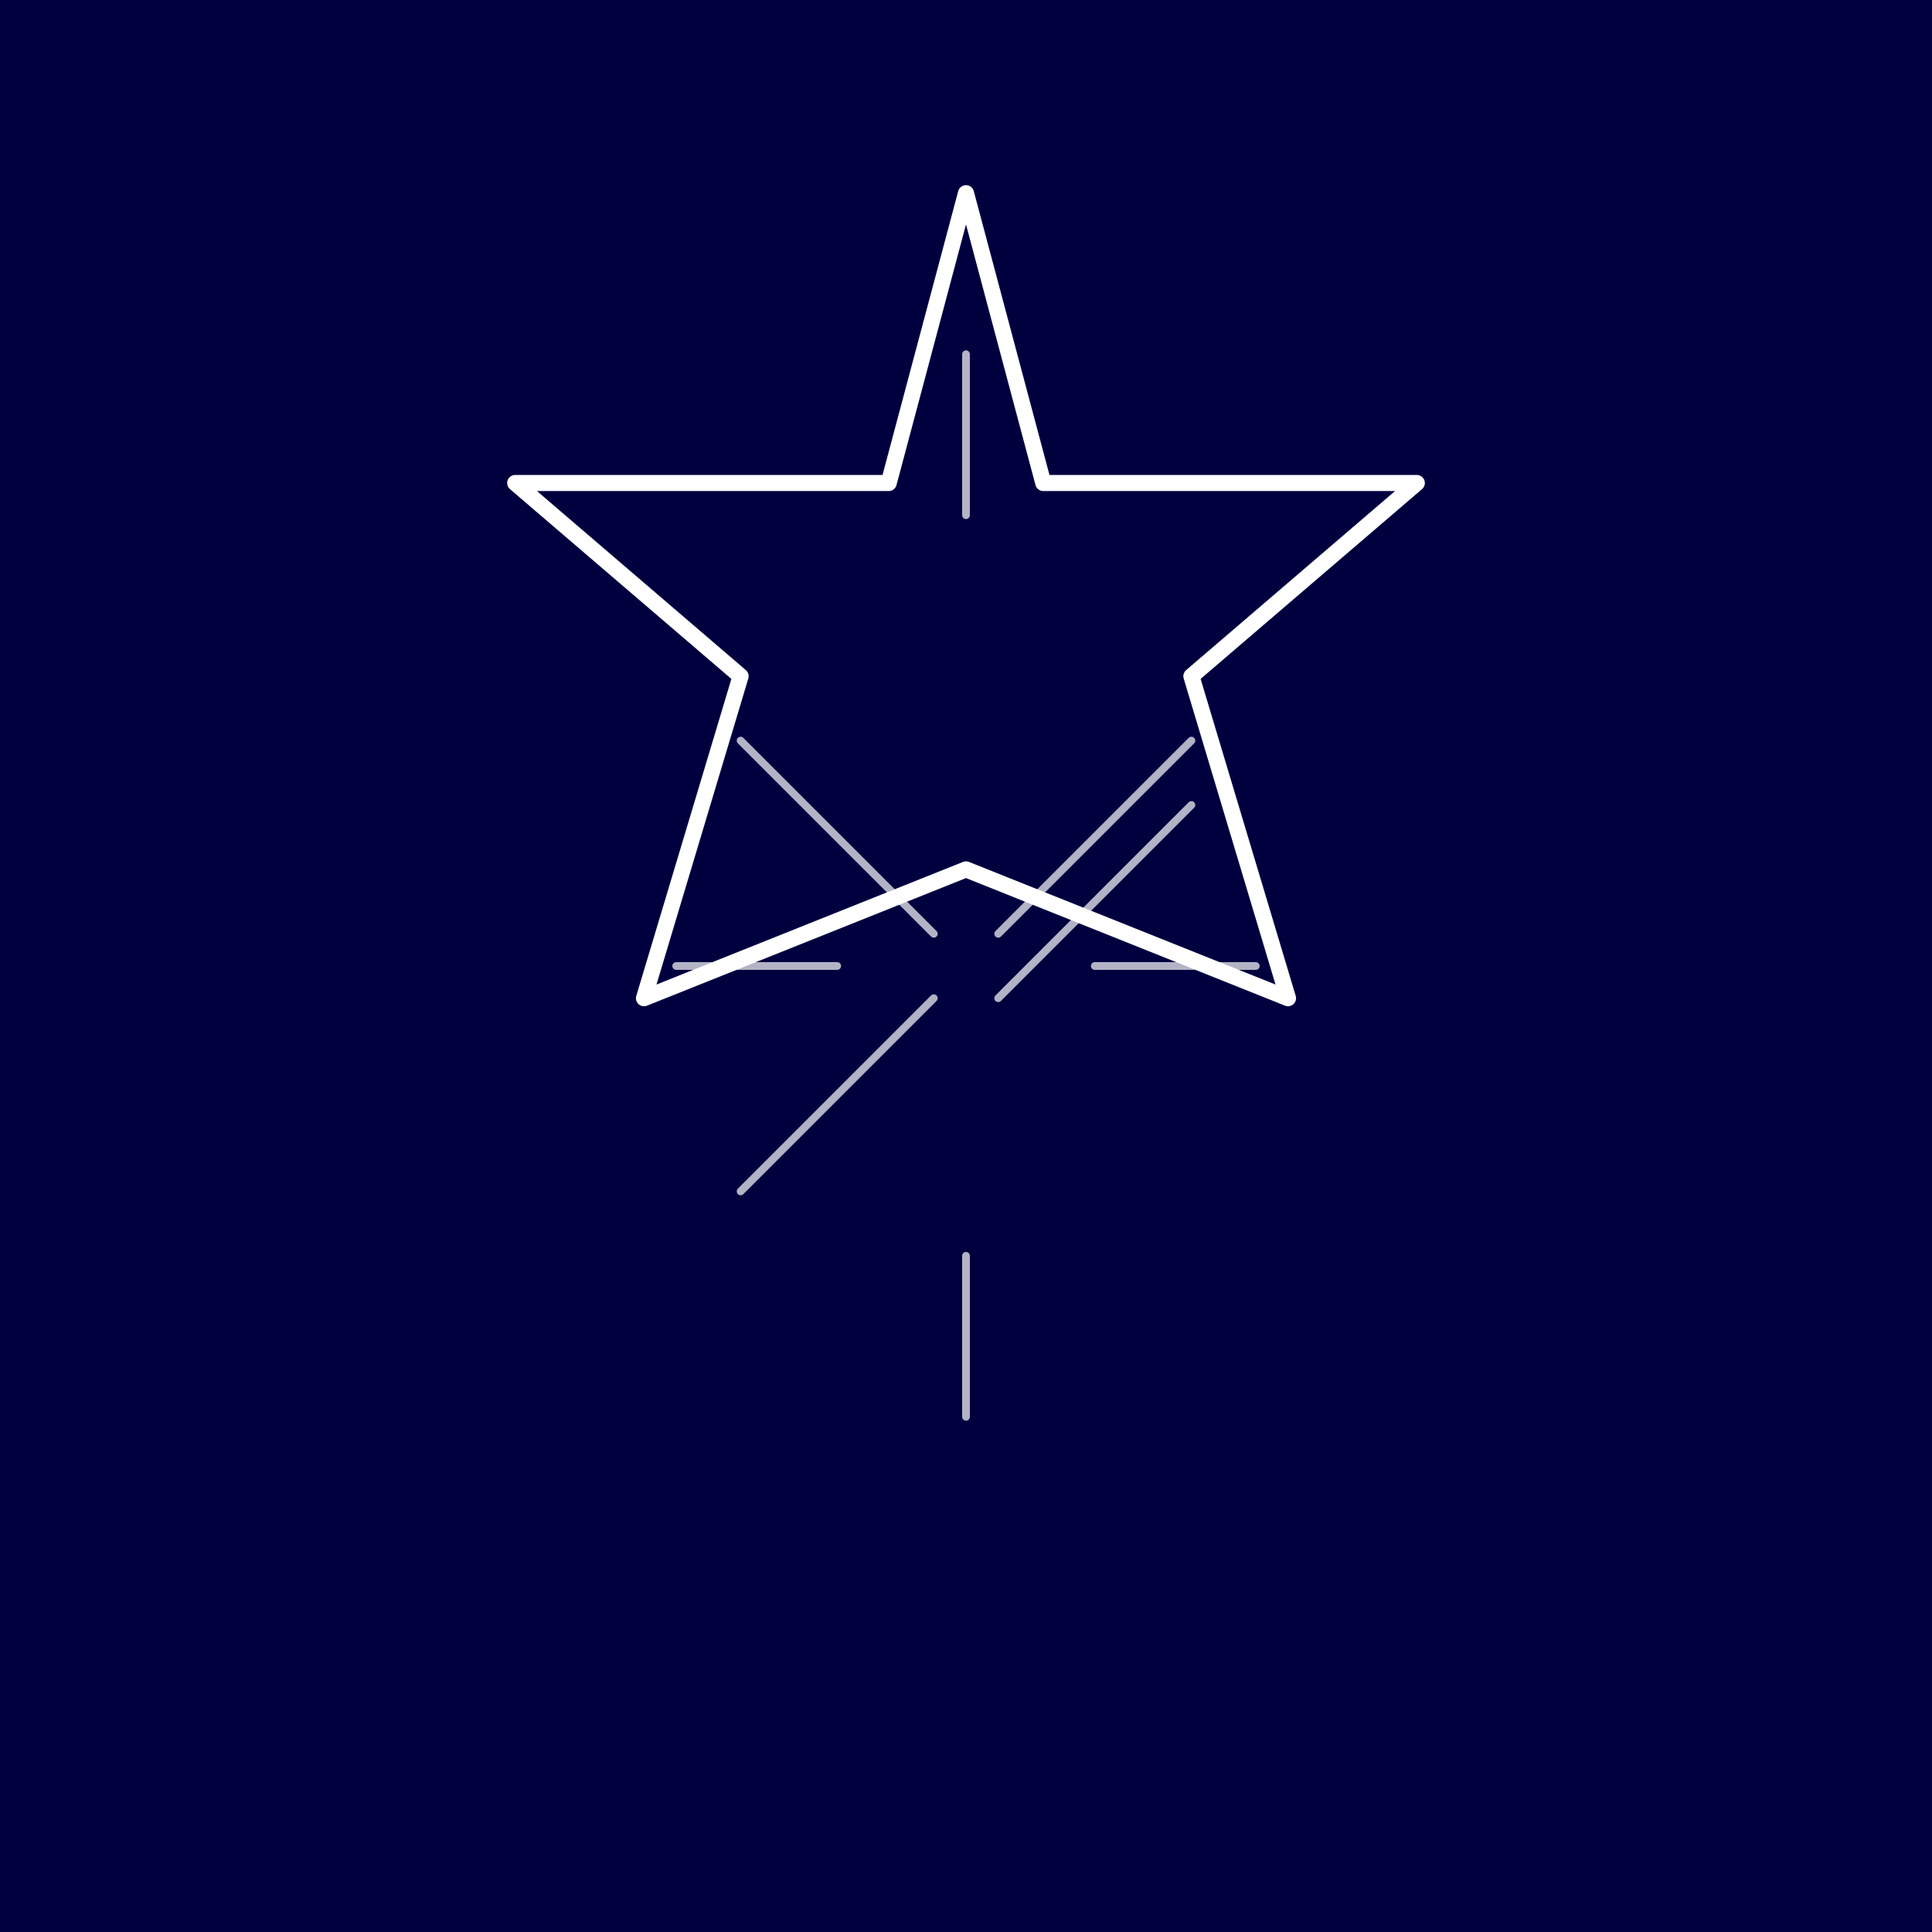
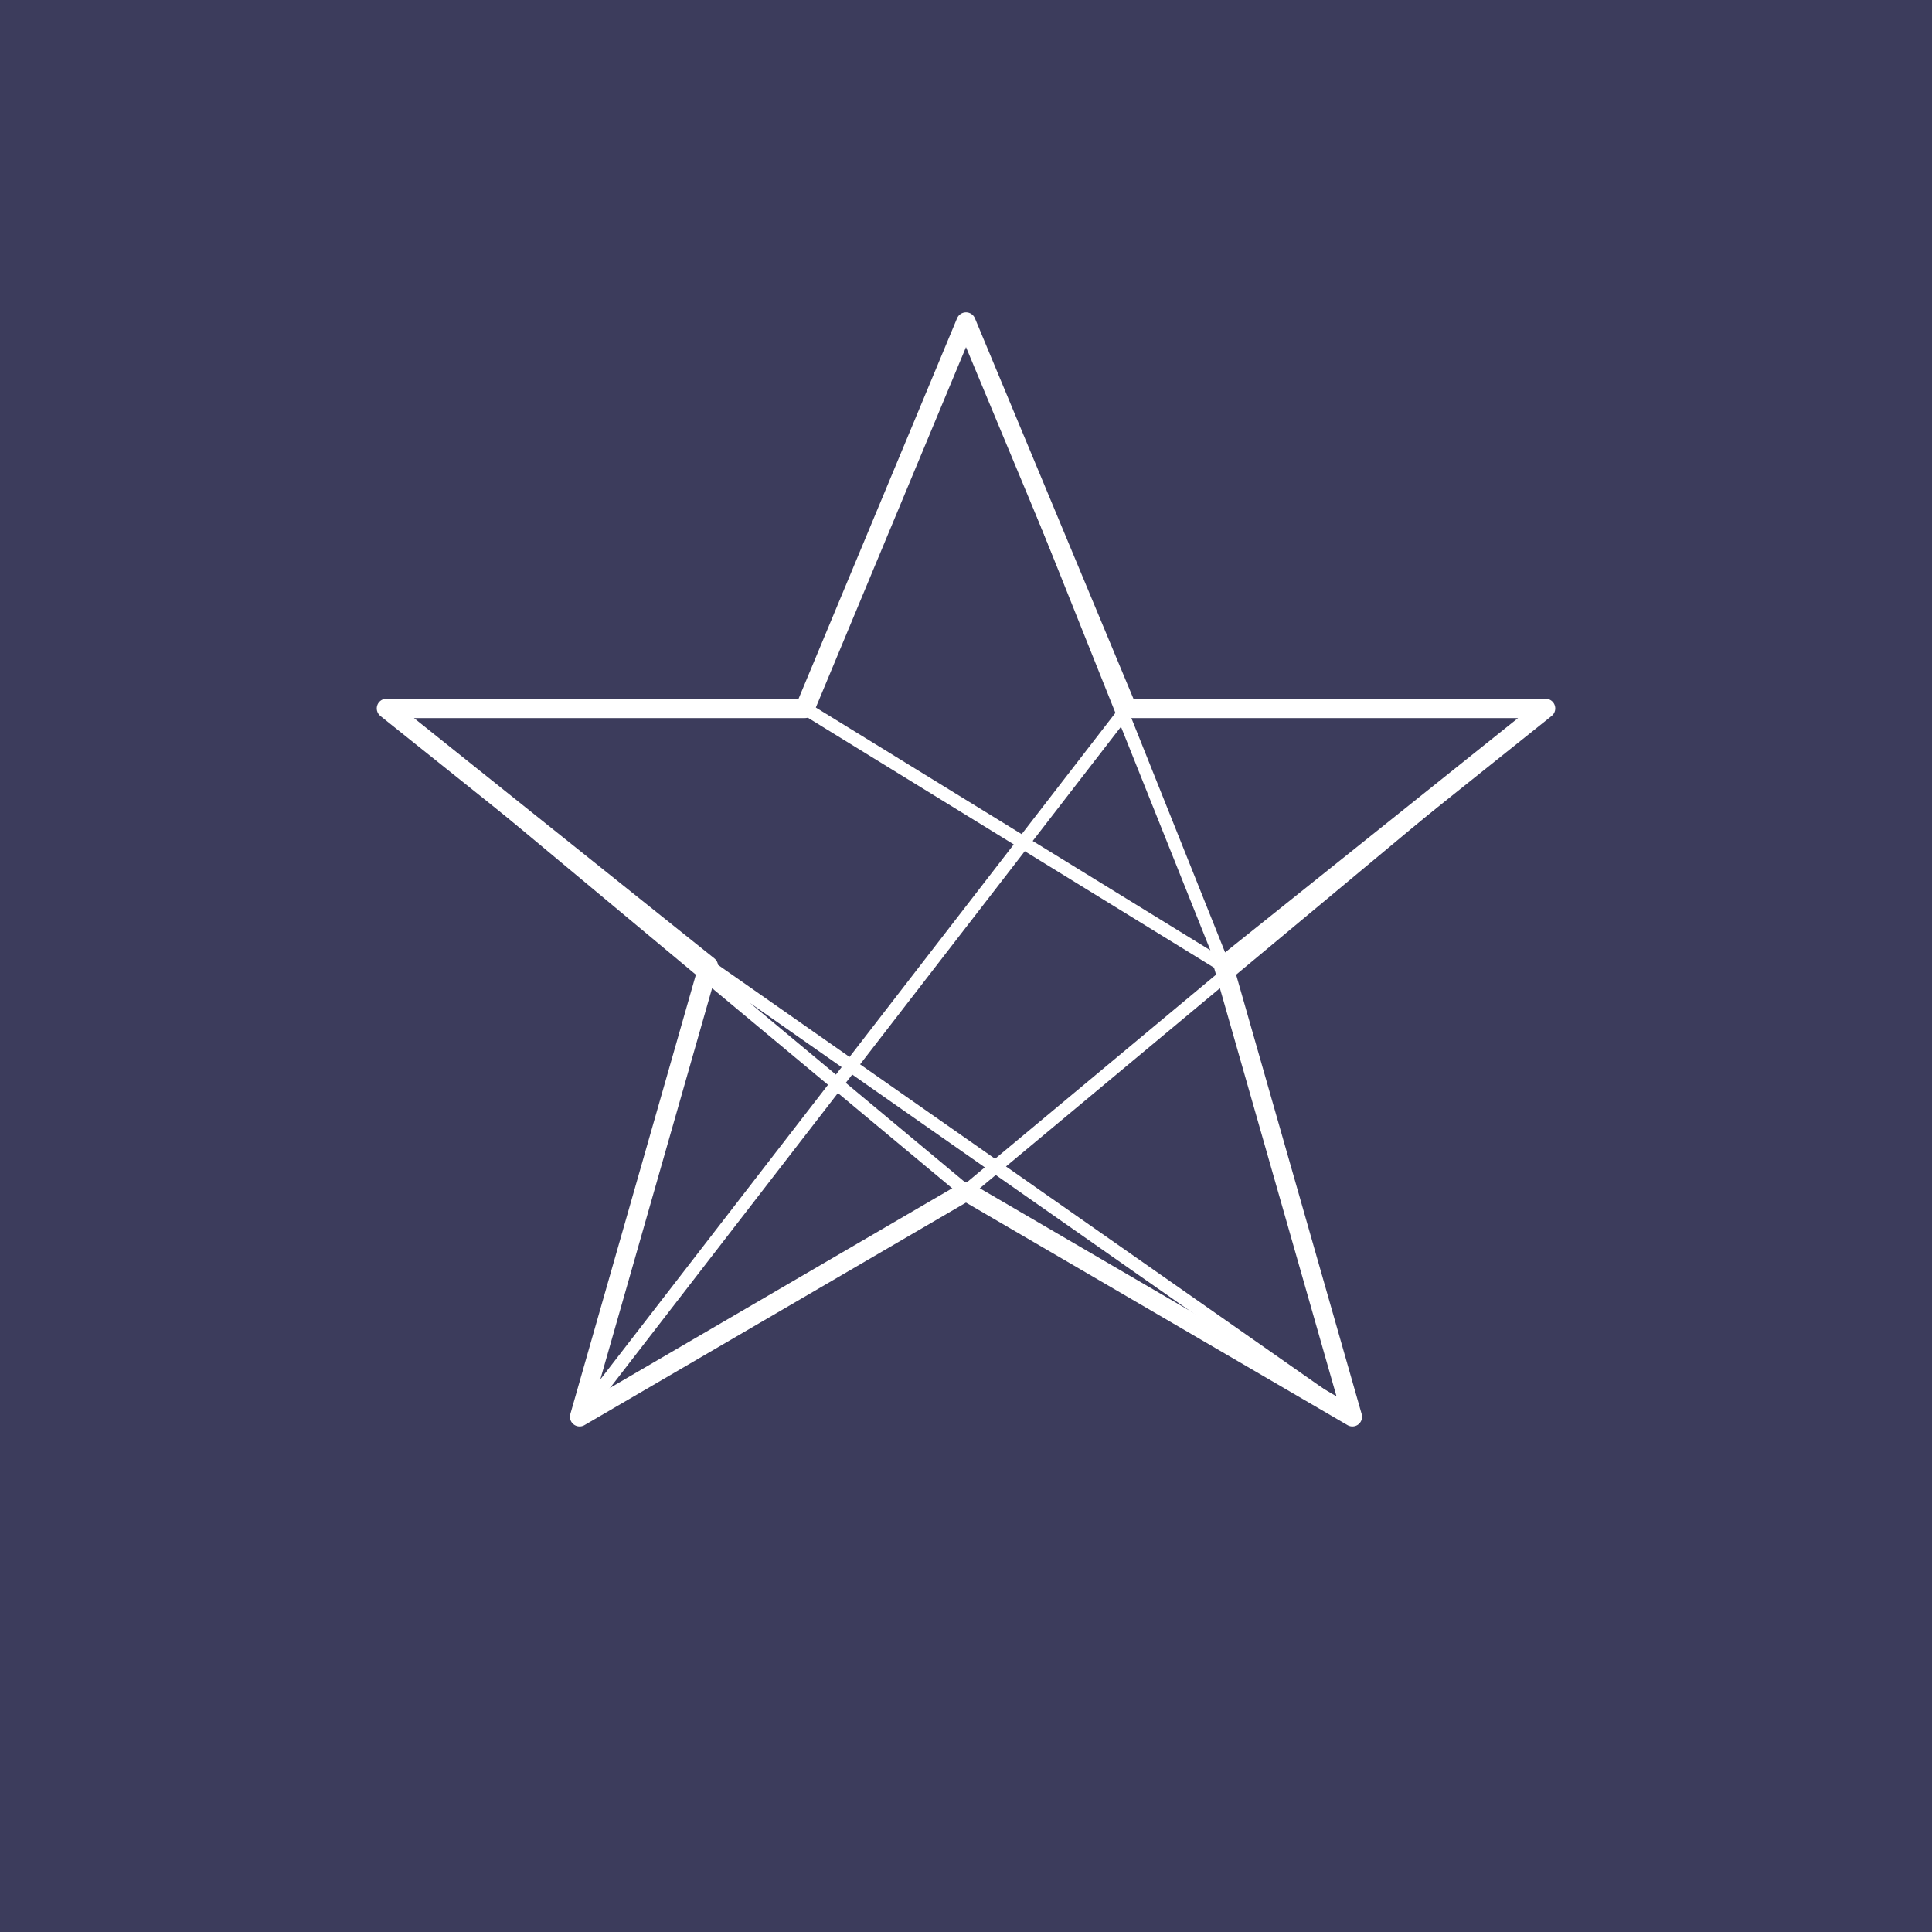
<svg xmlns="http://www.w3.org/2000/svg" width="300" height="300" viewBox="0 0 300 300">
-   <rect width="300" height="300" fill="#00003f" />
-   <path d="M150 30 L162 75 L220 75 L185 105 L200 155 L150 135 L100 155 L115 105 L80 75 L138 75 Z" stroke="white" stroke-width="2.5" stroke-linejoin="round" stroke-linecap="round" fill="none" />
-   <path d="M150 55 L150 80 M150 220 L150 195 M105 150 L130 150 M195 150 L170 150 M115 115 L145 145 M155 155 L185 125 M115 185 L145 155 M155 145 L185 115" stroke="white" stroke-width="1.2" stroke-linecap="round" stroke-opacity="0.7" />
+   <rect width="300" height="300" fill="#3c3c5c" />
+   <path d="M150 50 L175 110 L240 110 L190 150 L210 220 L150 185 L90 220 L110 150 L60 110 L125 110 Z" stroke="white" stroke-width="3" fill="none" stroke-linejoin="round" stroke-linecap="round" />
+   <path d="M150 50 L190 150 M240 110 L150 185 M210 220 L110 150 M90 220 L175 110 M60 110 L150 185 M125 110 L190 150" stroke="white" stroke-width="2" stroke-linejoin="round" stroke-linecap="round" />
</svg>
